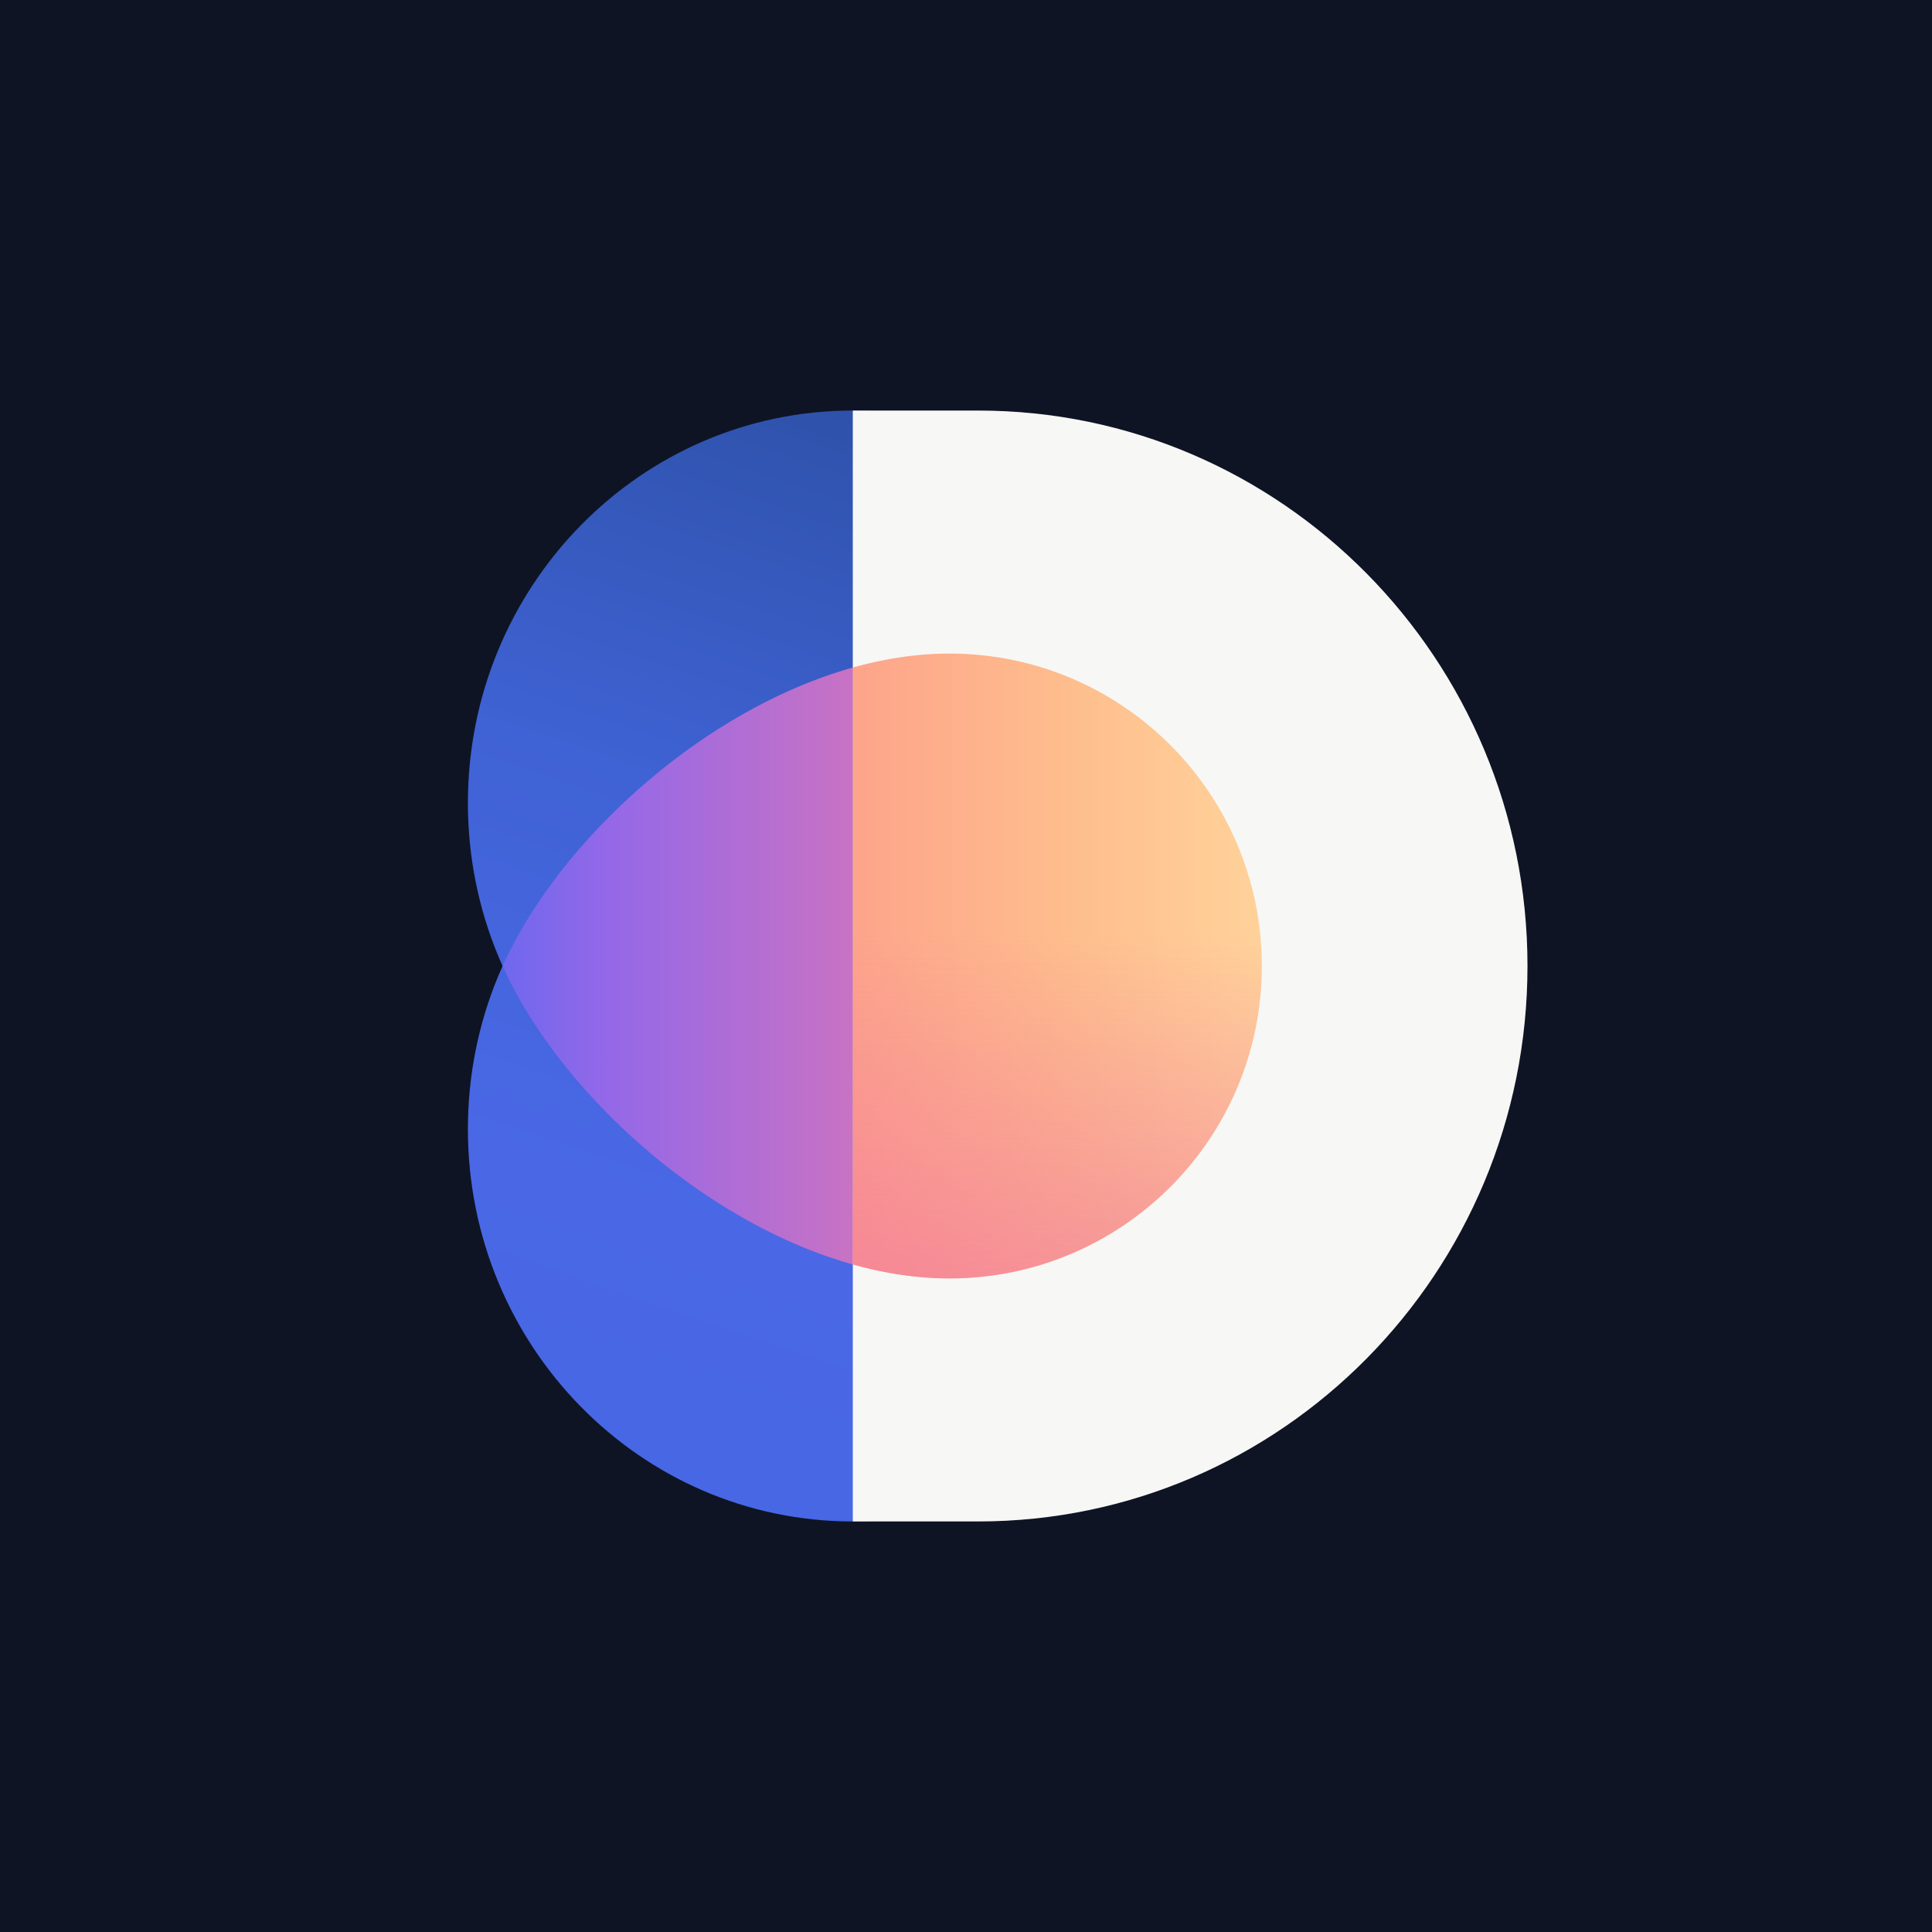
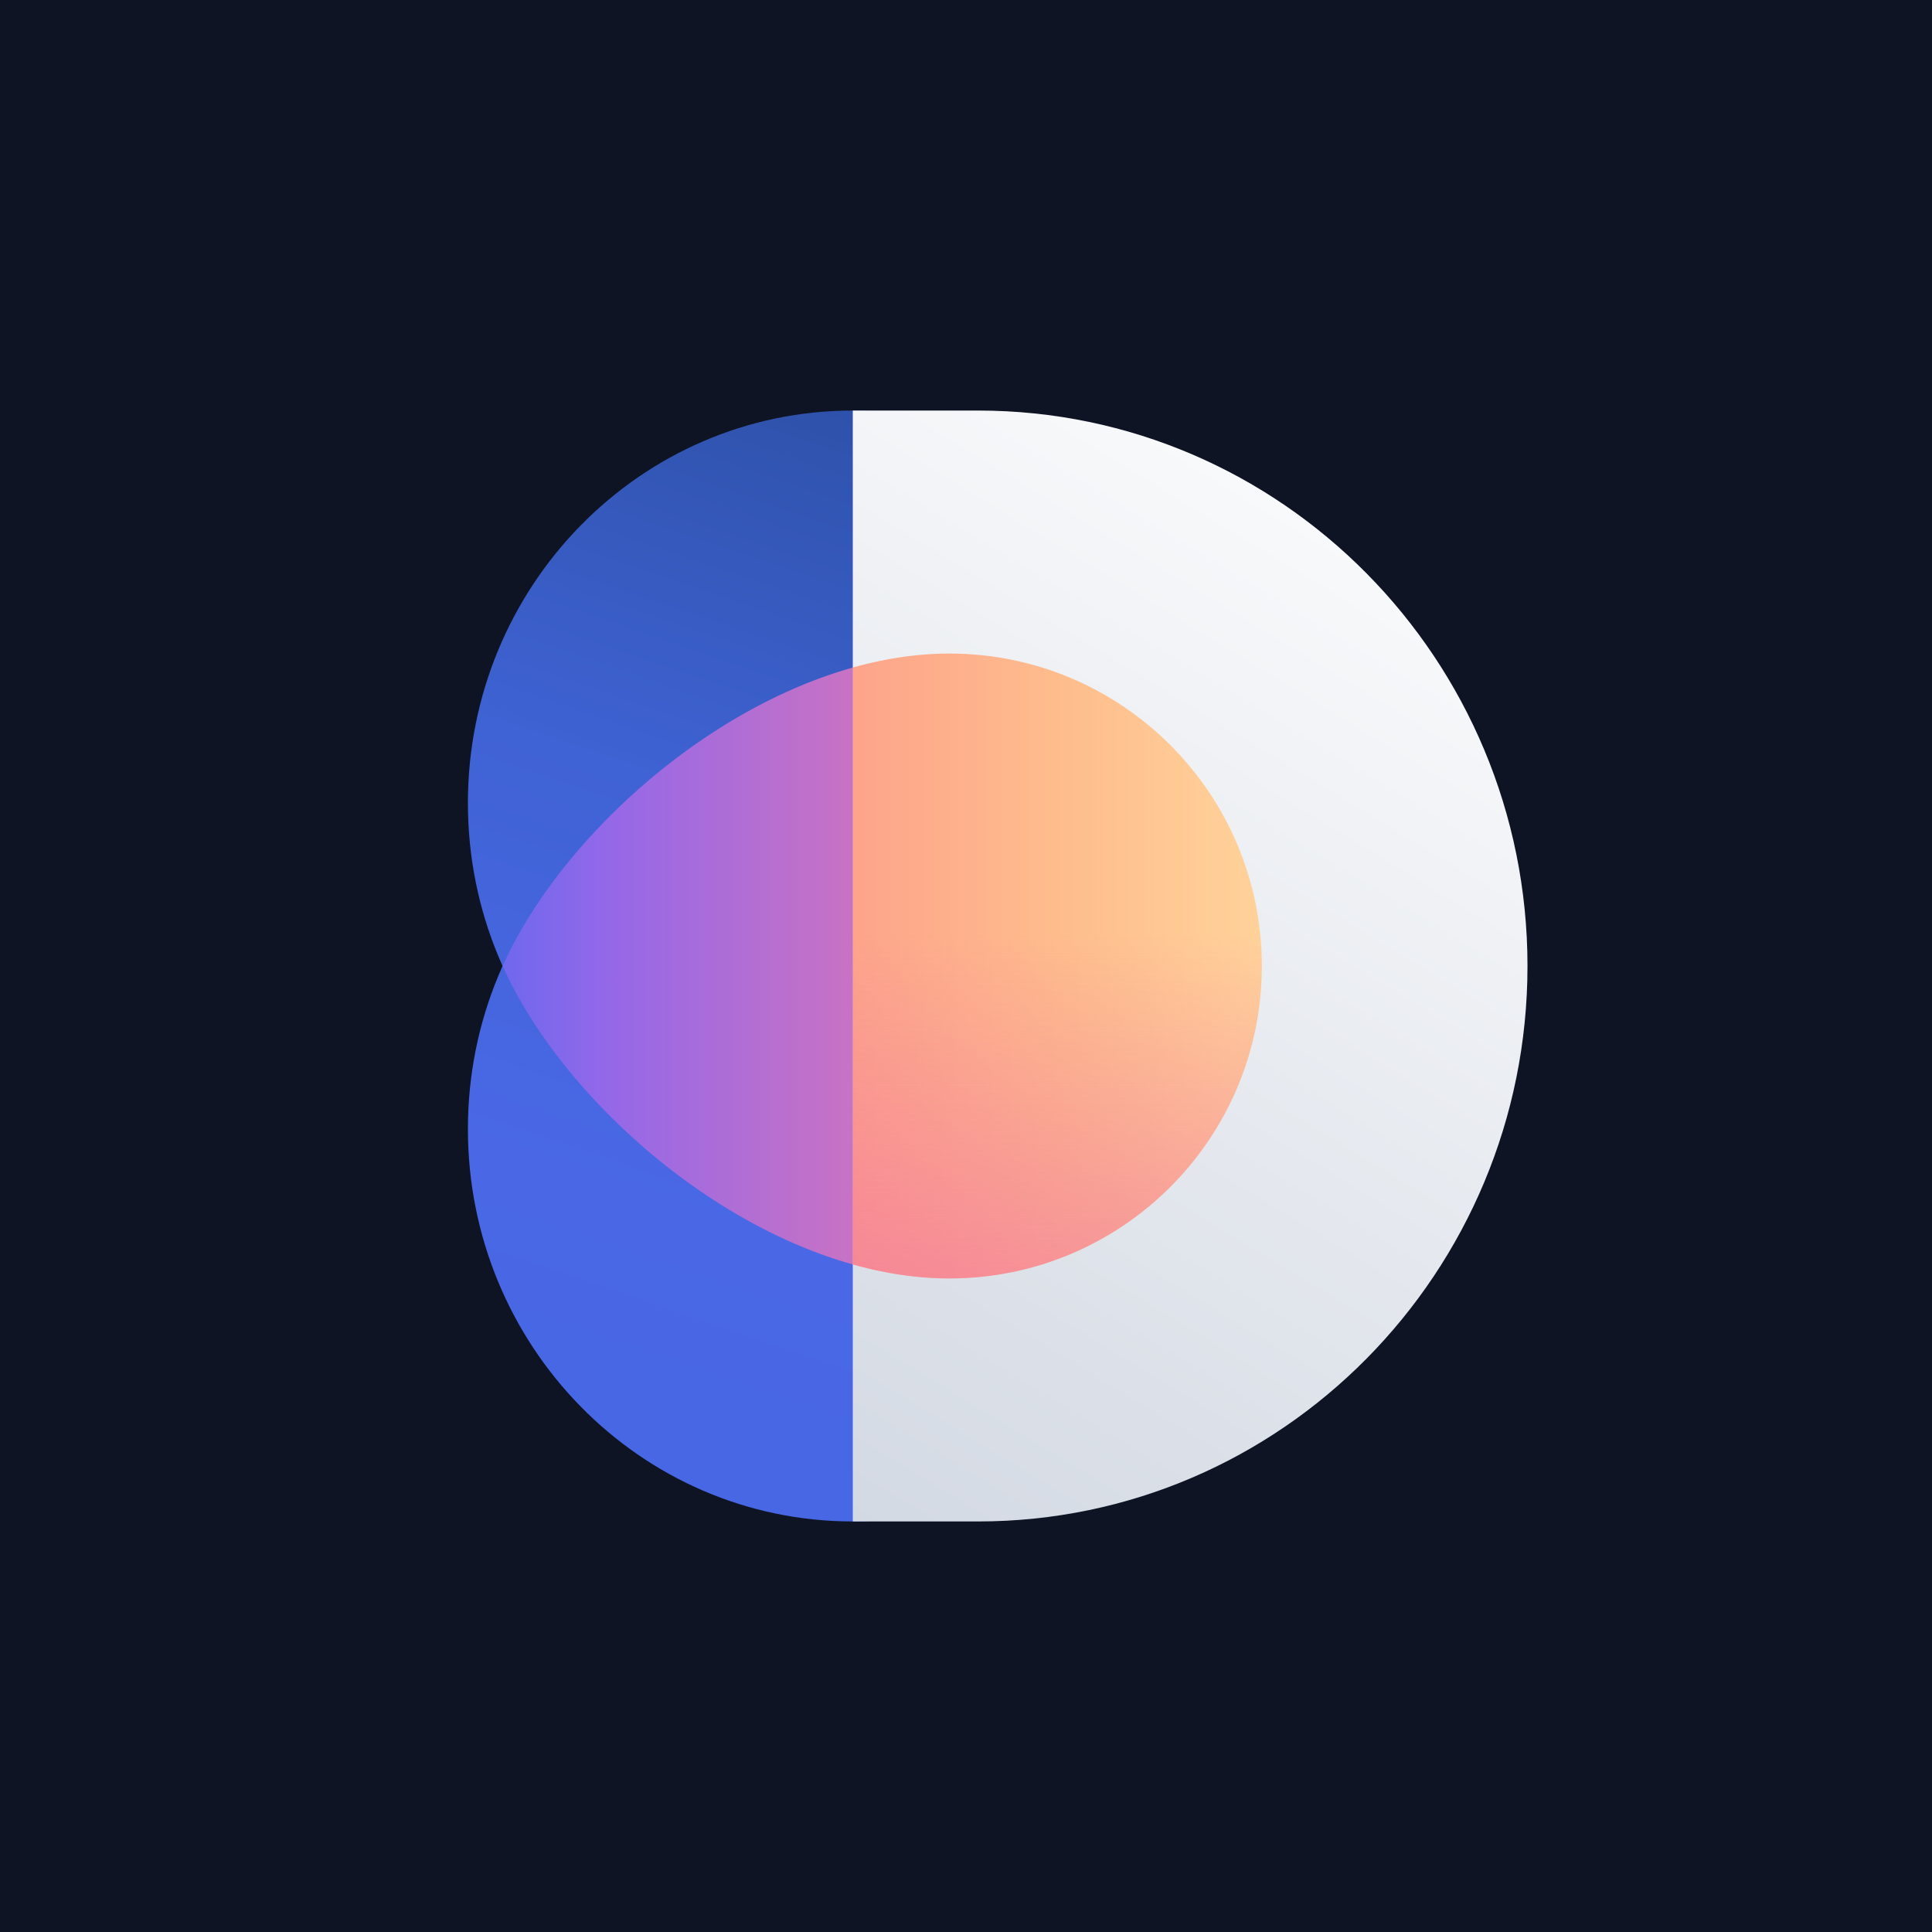
<svg xmlns="http://www.w3.org/2000/svg" width="1024" height="1024" viewBox="0 0 1024 1024">
  <defs>
    <linearGradient id="lobes" x1="437" y1="144" x2="186" y2="880" gradientUnits="userSpaceOnUse">
      <stop offset="0" stop-color="#2E52AA" />
      <stop offset="0.35" stop-color="#3F62D4" />
      <stop offset="0.7" stop-color="#4A68E6" />
      <stop offset="1" stop-color="#4666E4" />
    </linearGradient>
    <linearGradient id="orbLeft" x1="205" y1="0" x2="437" y2="0" gradientUnits="userSpaceOnUse">
      <stop offset="0" stop-color="#6F68EE" />
      <stop offset="0.3" stop-color="#9468E8" />
      <stop offset="1" stop-color="#C872C4" />
    </linearGradient>
    <linearGradient id="orbRight" x1="437" y1="0" x2="708" y2="0" gradientUnits="userSpaceOnUse">
      <stop offset="0" stop-color="#FDA48B" />
      <stop offset="0.5" stop-color="#FEBC8C" />
      <stop offset="1" stop-color="#FFD29A" />
    </linearGradient>
    <linearGradient id="orbBlush" x1="0" y1="305" x2="0" y2="719" gradientUnits="userSpaceOnUse">
      <stop offset="0.45" stop-color="#F06FA0" stop-opacity="0" />
      <stop offset="1" stop-color="#F06FA0" stop-opacity="0.55" />
    </linearGradient>
+     <linearGradient id="paper" x1="884" y1="144" x2="437" y2="880" gradientUnits="userSpaceOnUse">
+       <stop offset="0" stop-color="#FFFFFF" />
+       <stop offset="1" stop-color="#D3D9E3" />
+     </linearGradient>
    <clipPath id="left">
      <rect width="437" height="1024" />
    </clipPath>
    <clipPath id="right">
      <rect x="437" width="587" height="1024" />
    </clipPath>
    <path id="tear" d="M205 512C250 412 380 305 501 305A207 207 0 0 1 501 719C380 719 250 612 205 512Z" />
  </defs>
  <rect width="1024" height="1024" fill="#0F1424" />
  <g transform="translate(102.4 102.4) scale(0.8)">
    <g fill="url(#lobes)">
      <ellipse cx="437" cy="404" rx="255" ry="260" />
      <ellipse cx="437" cy="620" rx="255" ry="260" />
    </g>
-     <path d="M437 144H520C721 144 884 309 884 512C884 715 721 880 520 880H437Z" fill="#F7F7F5" />
+     <path d="M437 144H520C721 144 884 309 884 512C884 715 721 880 520 880H437Z" fill="url(#paper)" />
    <use href="#tear" fill="url(#orbLeft)" clip-path="url(#left)" />
    <use href="#tear" fill="url(#orbRight)" clip-path="url(#right)" />
    <use href="#tear" fill="url(#orbBlush)" clip-path="url(#right)" />
  </g>
</svg>
